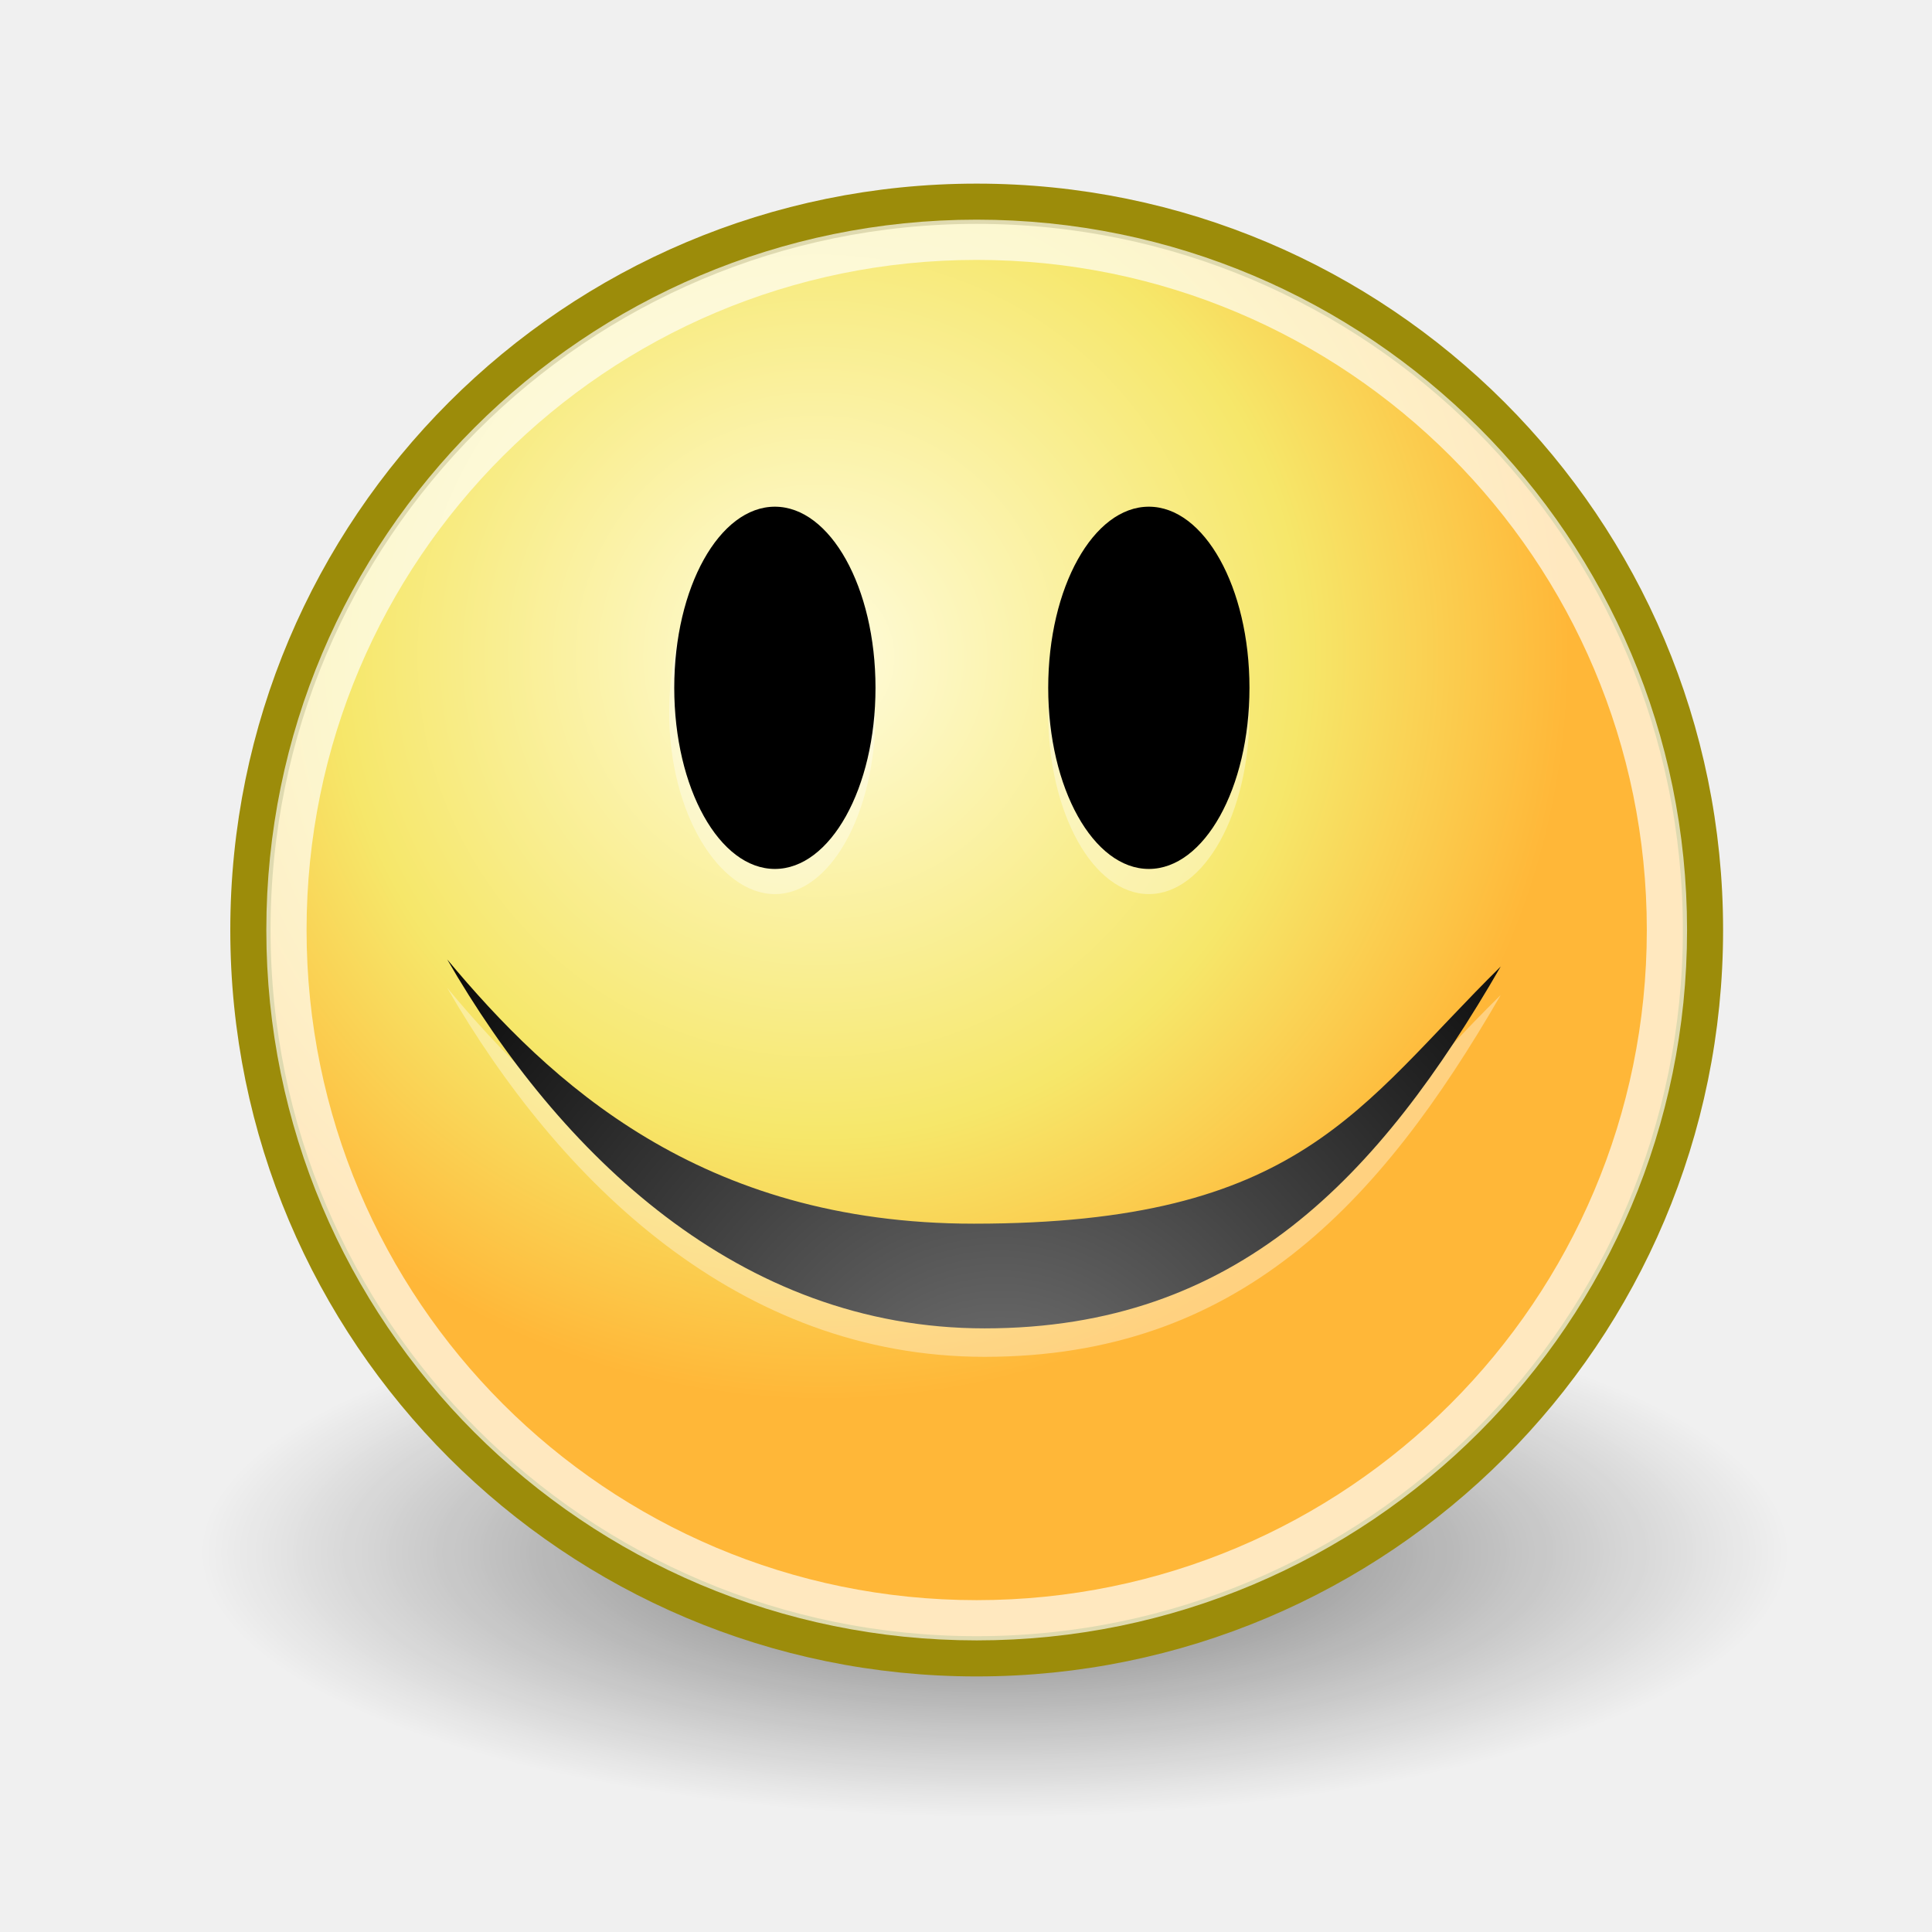
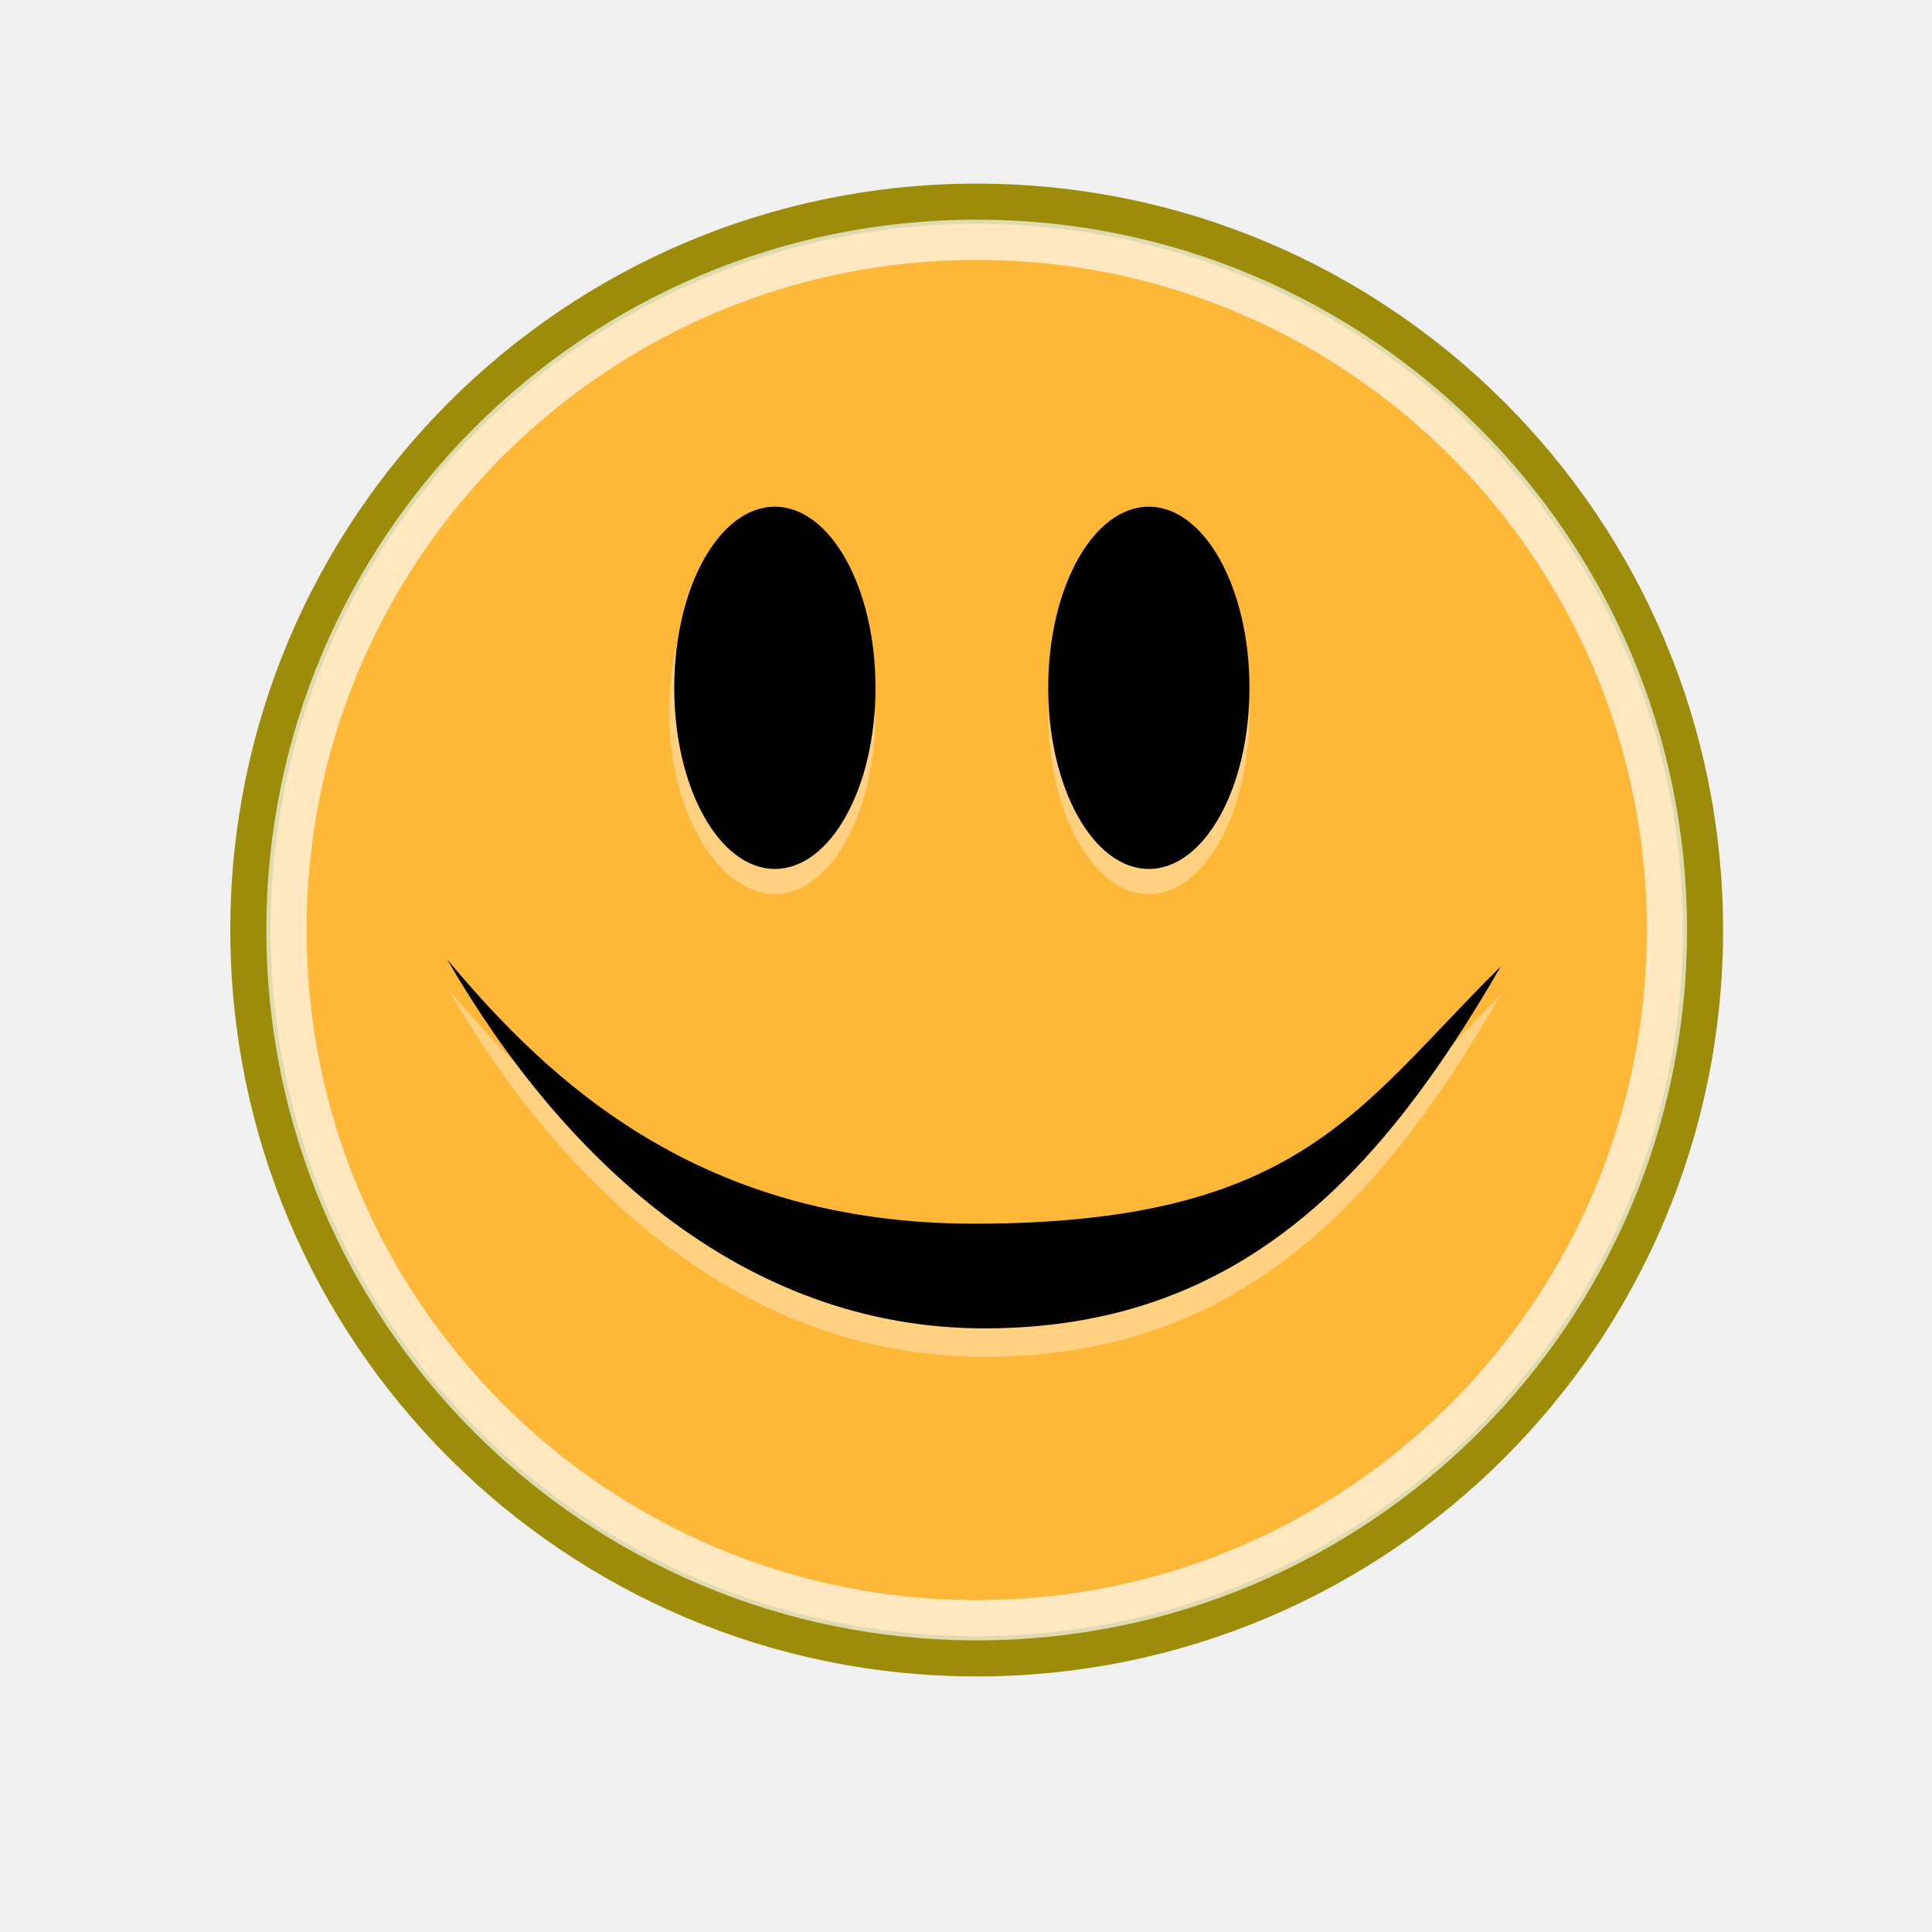
<svg xmlns="http://www.w3.org/2000/svg" xmlns:xlink="http://www.w3.org/1999/xlink" id="svg4376" height="48px" width="48px">
  <defs id="defs3">
    <linearGradient id="linearGradient3290">
      <stop id="stop3292" offset="0" style="stop-color:#fffcde;stop-opacity:1;" />
      <stop style="stop-color:#f6e76a;stop-opacity:1;" offset="0.645" id="stop3294" />
      <stop id="stop3296" offset="1" style="stop-color:#ffb738;stop-opacity:1;" />
    </linearGradient>
-     <radialGradient r="8.902" fy="15.756" fx="29.158" cy="15.721" cx="29.288" gradientUnits="userSpaceOnUse" id="radialGradient2714" xlink:href="#linearGradient3290" />
+     <radialGradient r="8.902" fy="15.756" fx="29.158" cy="15.721" cx="29.288" id="radialGradient2714" xlink:href="#linearGradient3290" />
    <linearGradient id="linearGradient2509">
      <stop style="stop-color:#fffbd5;stop-opacity:1;" offset="0" id="stop2511" />
      <stop style="stop-color:#edd400;stop-opacity:1;" offset="1" id="stop2513" />
    </linearGradient>
-     <radialGradient gradientTransform="matrix(1.25,0,0,1.25,-6.479446,-13.37211)" id="aigrd2" cx="25.053" cy="39.593" r="15.757" fx="25.053" fy="39.593" gradientUnits="userSpaceOnUse">
+     <radialGradient gradientTransform="matrix(1.25,0,0,1.25,-6.479446,-13.37211)" id="aigrd2" cx="25.053" cy="39.593" r="15.757" fx="25.053" fy="39.593">
      <stop offset="0" style="stop-color:#777777;stop-opacity:1;" id="stop8602" />
      <stop offset="1" style="stop-color:#000000" id="stop8604" />
    </radialGradient>
    <linearGradient id="linearGradient4565">
      <stop id="stop4567" offset="0" style="stop-color:#000000;stop-opacity:1;" />
      <stop id="stop4569" offset="1" style="stop-color:#000000;stop-opacity:0;" />
    </linearGradient>
    <linearGradient id="linearGradient3824">
      <stop id="stop3826" offset="0" style="stop-color:#ffffff;stop-opacity:1;" />
      <stop id="stop3828" offset="1" style="stop-color:#c9c9c9;stop-opacity:1;" />
    </linearGradient>
    <linearGradient id="linearGradient3800">
      <stop id="stop3802" offset="0" style="stop-color:#ffeed6;stop-opacity:1;" />
      <stop style="stop-color:#e49c2f;stop-opacity:1;" offset="0.5" id="stop8664" />
      <stop id="stop3804" offset="1" style="stop-color:#ffc66c;stop-opacity:1;" />
    </linearGradient>
-     <radialGradient gradientUnits="userSpaceOnUse" gradientTransform="matrix(1,0,0,0.333333,0,25.71429)" r="19.714" fy="38.571" fx="24.714" cy="38.571" cx="24.714" id="radialGradient4571" xlink:href="#linearGradient4565" />
+     <radialGradient gradientTransform="matrix(1,0,0,0.333333,0,25.71429)" r="19.714" fy="38.571" fx="24.714" cy="38.571" cx="24.714" id="radialGradient4571" xlink:href="#linearGradient4565" />
  </defs>
  <g id="layer1">
    <path d="M 44.429 38.571 A 19.714 6.571 0 1 1  5,38.571 A 19.714 6.571 0 1 1  44.429 38.571 z" id="path4563" style="opacity:0.532;color:#000000;fill:url(#radialGradient4571);fill-opacity:1.0;fill-rule:evenodd;stroke:none;stroke-width:0.405;stroke-linecap:round;stroke-linejoin:round;marker:none;marker-start:none;marker-mid:none;marker-end:none;stroke-miterlimit:4;stroke-dasharray:none;stroke-dashoffset:0;stroke-opacity:1;visibility:visible;display:inline;overflow:visible" />
    <path transform="matrix(2.083142,0,0,2.083142,-40.54715,-16.49224)" d="M 39.775 19.009 A 8.662 8.662 0 1 1  22.451,19.009 A 8.662 8.662 0 1 1  39.775 19.009 z" id="path4320" style="overflow:visible;display:inline;visibility:visible;stroke-opacity:1;stroke-dashoffset:0;stroke-dasharray:none;stroke-miterlimit:4;marker-end:none;marker-mid:none;marker-start:none;marker:none;stroke-linejoin:round;stroke-linecap:round;stroke-width:0.48;stroke:#9c8c0a;fill-rule:evenodd;fill-opacity:1;fill:url(#radialGradient2714);color:#000000;opacity:1" />
    <path transform="matrix(1.979782,0,0,1.979782,-37.33128,-14.52746)" style="opacity:0.677;color:#000000;fill:none;fill-opacity:1;fill-rule:evenodd;stroke:#ffffff;stroke-width:0.505;stroke-linecap:round;stroke-linejoin:round;marker:none;marker-start:none;marker-mid:none;marker-end:none;stroke-miterlimit:4;stroke-dasharray:none;stroke-dashoffset:0;stroke-opacity:1;visibility:visible;display:inline;overflow:visible" id="path4322" d="M 39.775 19.009 A 8.662 8.662 0 1 1  22.451,19.009 A 8.662 8.662 0 1 1  39.775 19.009 z" />
    <path id="path2659" d="M 37.285,24.72 C 34.268,29.945 30.741,33.71 24.462,33.71 C 18.362,33.71 13.897,29.37 11.11,24.543 C 13.659,27.599 17.393,31.11 24.197,31.11 C 32.328,31.11 33.749,28.203 37.285,24.72 z " style="opacity:0.36;color:#000000;fill:#ffffff;fill-opacity:1;fill-rule:nonzero;stroke:none;stroke-width:1;stroke-linecap:butt;stroke-linejoin:miter;marker:none;marker-start:none;marker-mid:none;marker-end:none;stroke-miterlimit:4;stroke-dasharray:none;stroke-dashoffset:0;stroke-opacity:1;visibility:visible;display:inline;overflow:visible" />
    <path style="fill:url(#aigrd2);fill-rule:nonzero;stroke:none;stroke-miterlimit:4" d="M 37.285,24.013 C 34.268,29.238 30.741,33.003 24.462,33.003 C 18.362,33.003 13.897,28.663 11.11,23.836 C 13.659,26.892 17.393,30.402 24.197,30.402 C 32.328,30.402 33.749,27.496 37.285,24.013 z " id="path8606" />
    <g transform="translate(0.353553,2.392706)" id="g8666">
      <path style="opacity:0.36;fill:#ffffff;fill-rule:nonzero;stroke:none;stroke-miterlimit:4" d="M 21.398,15.321 C 21.398,17.821 20.273,19.821 18.898,19.821 C 17.523,19.821 16.273,17.821 16.273,15.321 C 16.273,12.821 17.398,10.821 18.773,10.821 C 20.148,10.821 21.273,12.821 21.273,15.321 L 21.398,15.321 z " id="path8610" />
      <path style="opacity:0.36;fill:#ffffff;fill-rule:nonzero;stroke:none;stroke-miterlimit:4" d="M 30.689,15.321 C 30.689,17.821 29.564,19.821 28.189,19.821 C 26.814,19.821 25.689,17.821 25.689,15.321 C 25.689,12.821 26.814,10.821 28.189,10.821 C 29.564,10.821 30.689,12.821 30.689,15.321 z " id="path8612" />
      <path style="fill:#000000;fill-rule:nonzero;stroke:none;stroke-miterlimit:4" d="M 21.398,14.696 C 21.398,17.196 20.273,19.196 18.898,19.196 C 17.523,19.196 16.398,17.196 16.398,14.696 C 16.398,12.196 17.523,10.196 18.898,10.196 C 20.273,10.196 21.398,12.196 21.398,14.696 z " id="path8614" />
      <path style="fill:#000000;fill-rule:nonzero;stroke:none;stroke-miterlimit:4" d="M 30.689,14.696 C 30.689,17.196 29.564,19.196 28.189,19.196 C 26.814,19.196 25.689,17.196 25.689,14.696 C 25.689,12.196 26.814,10.196 28.189,10.196 C 29.564,10.196 30.689,12.196 30.689,14.696 z " id="path8616" />
    </g>
  </g>
</svg>
